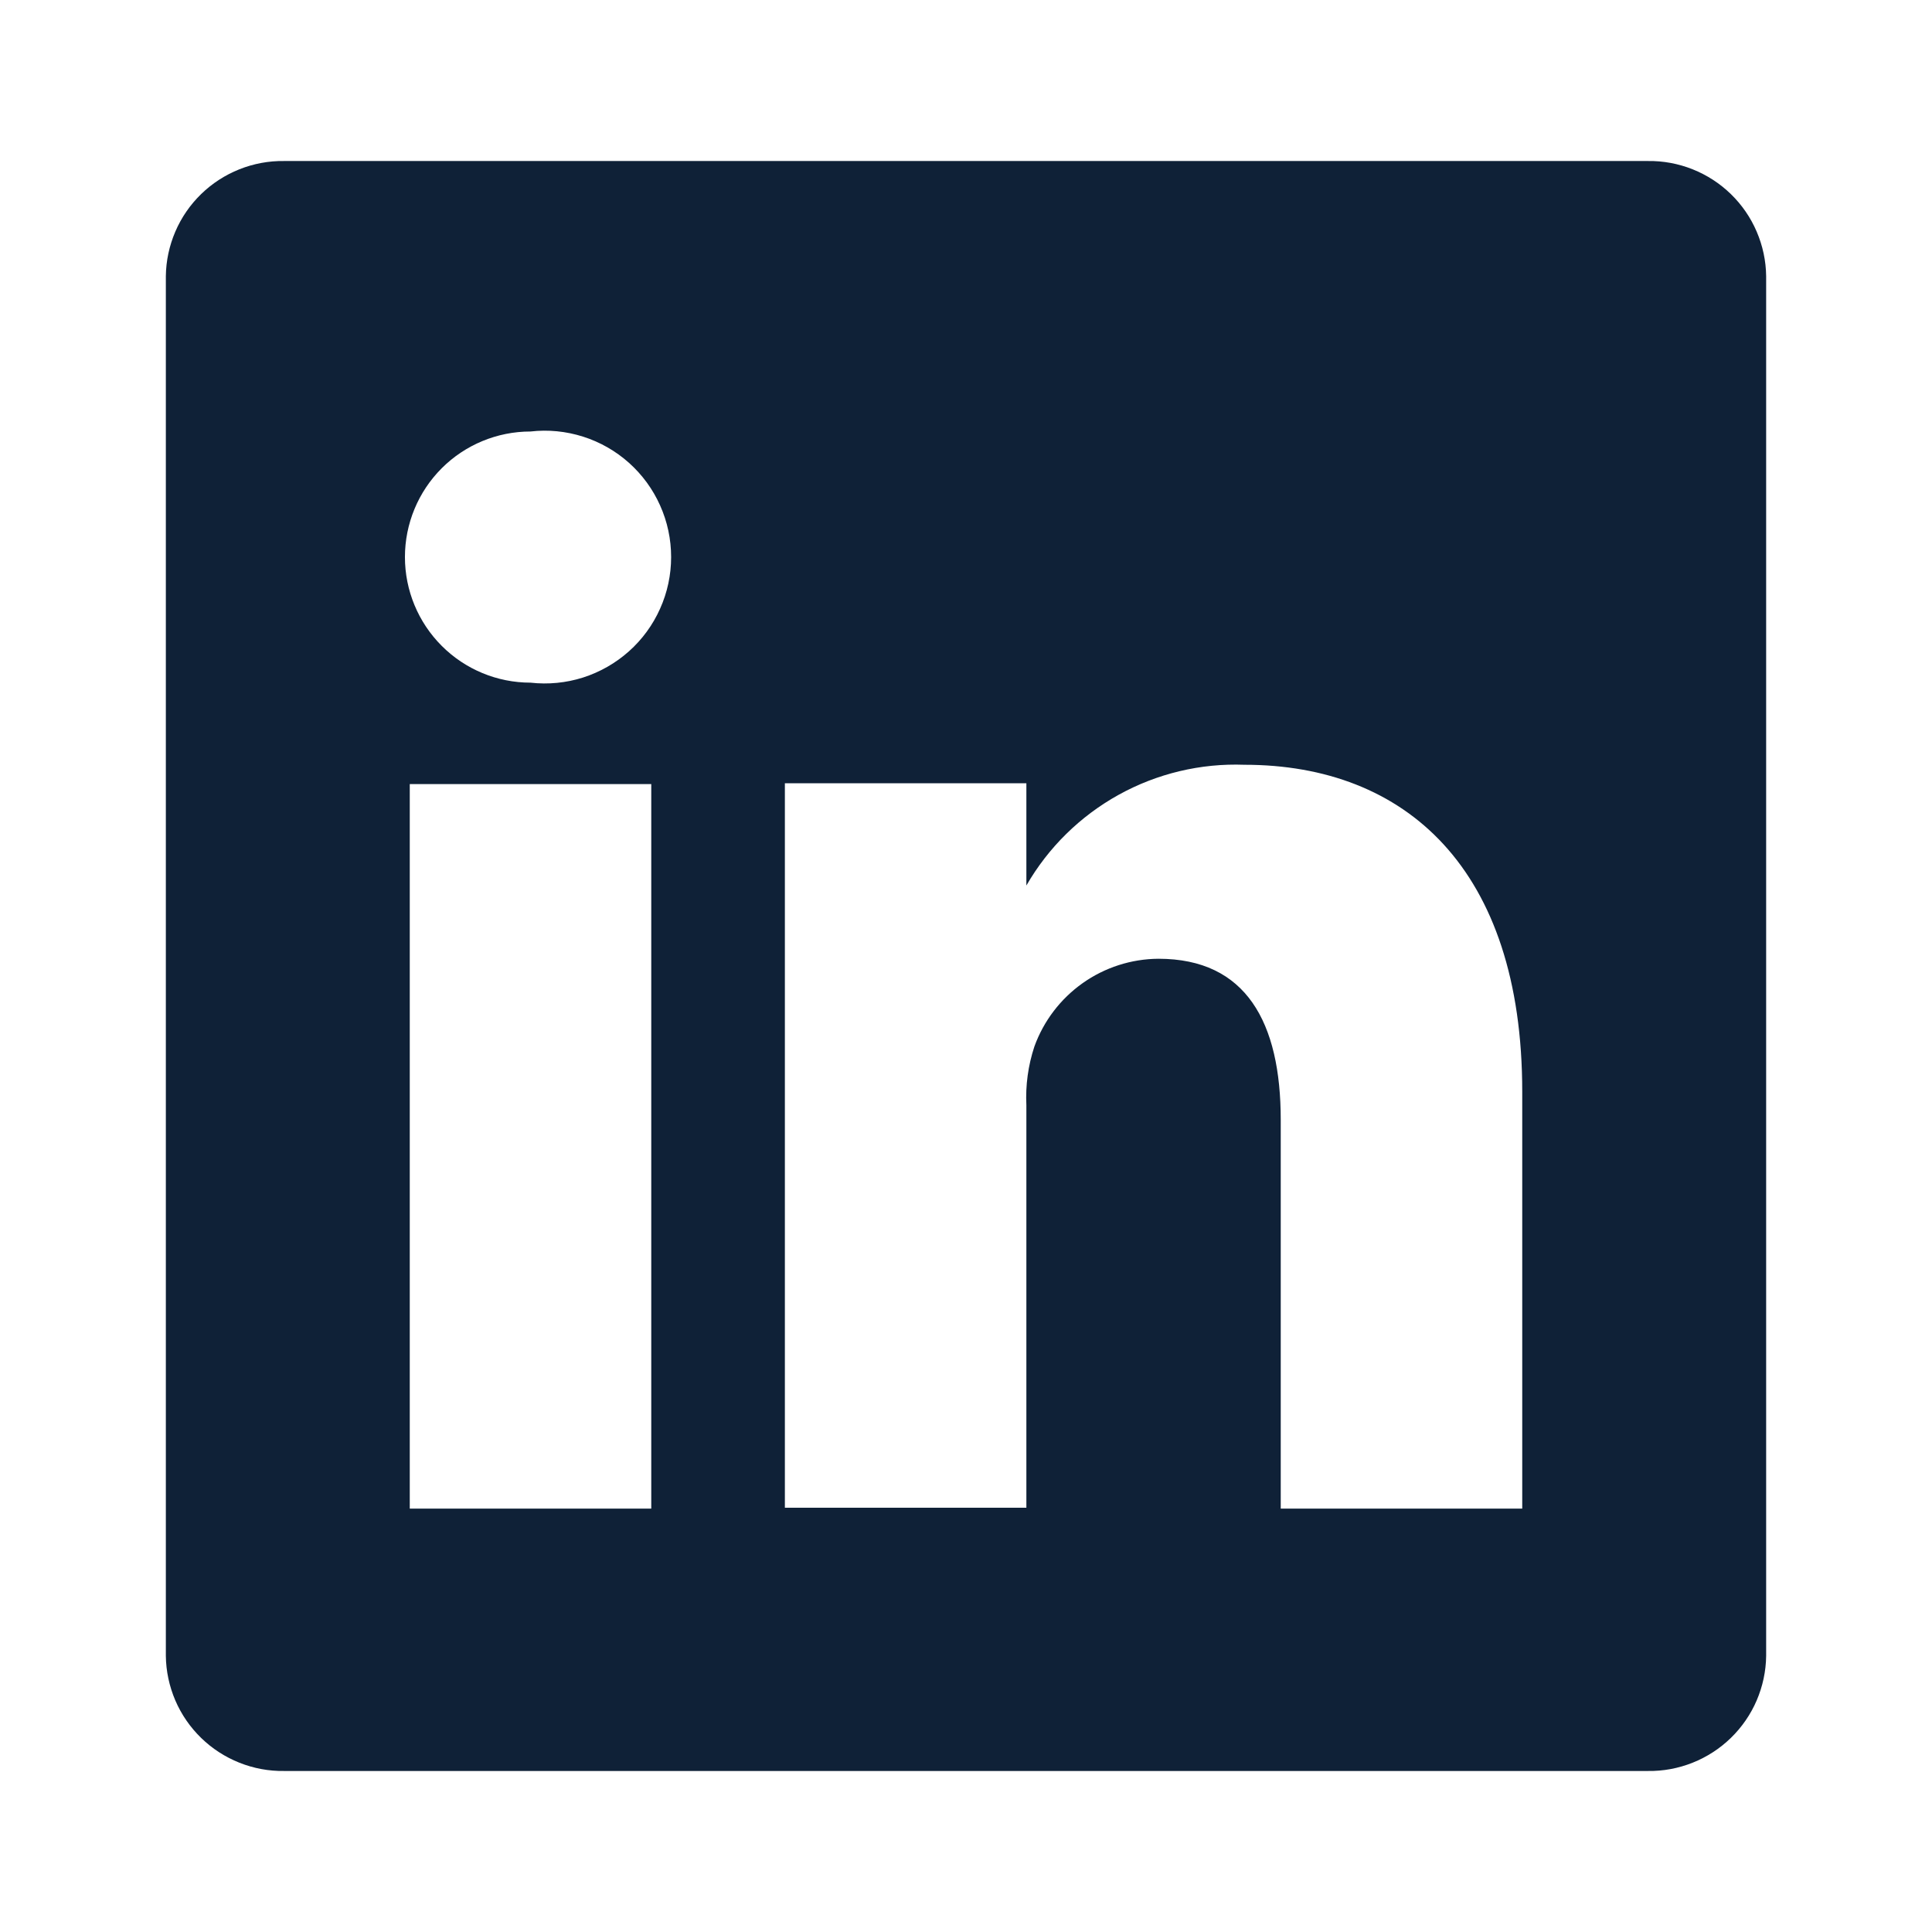
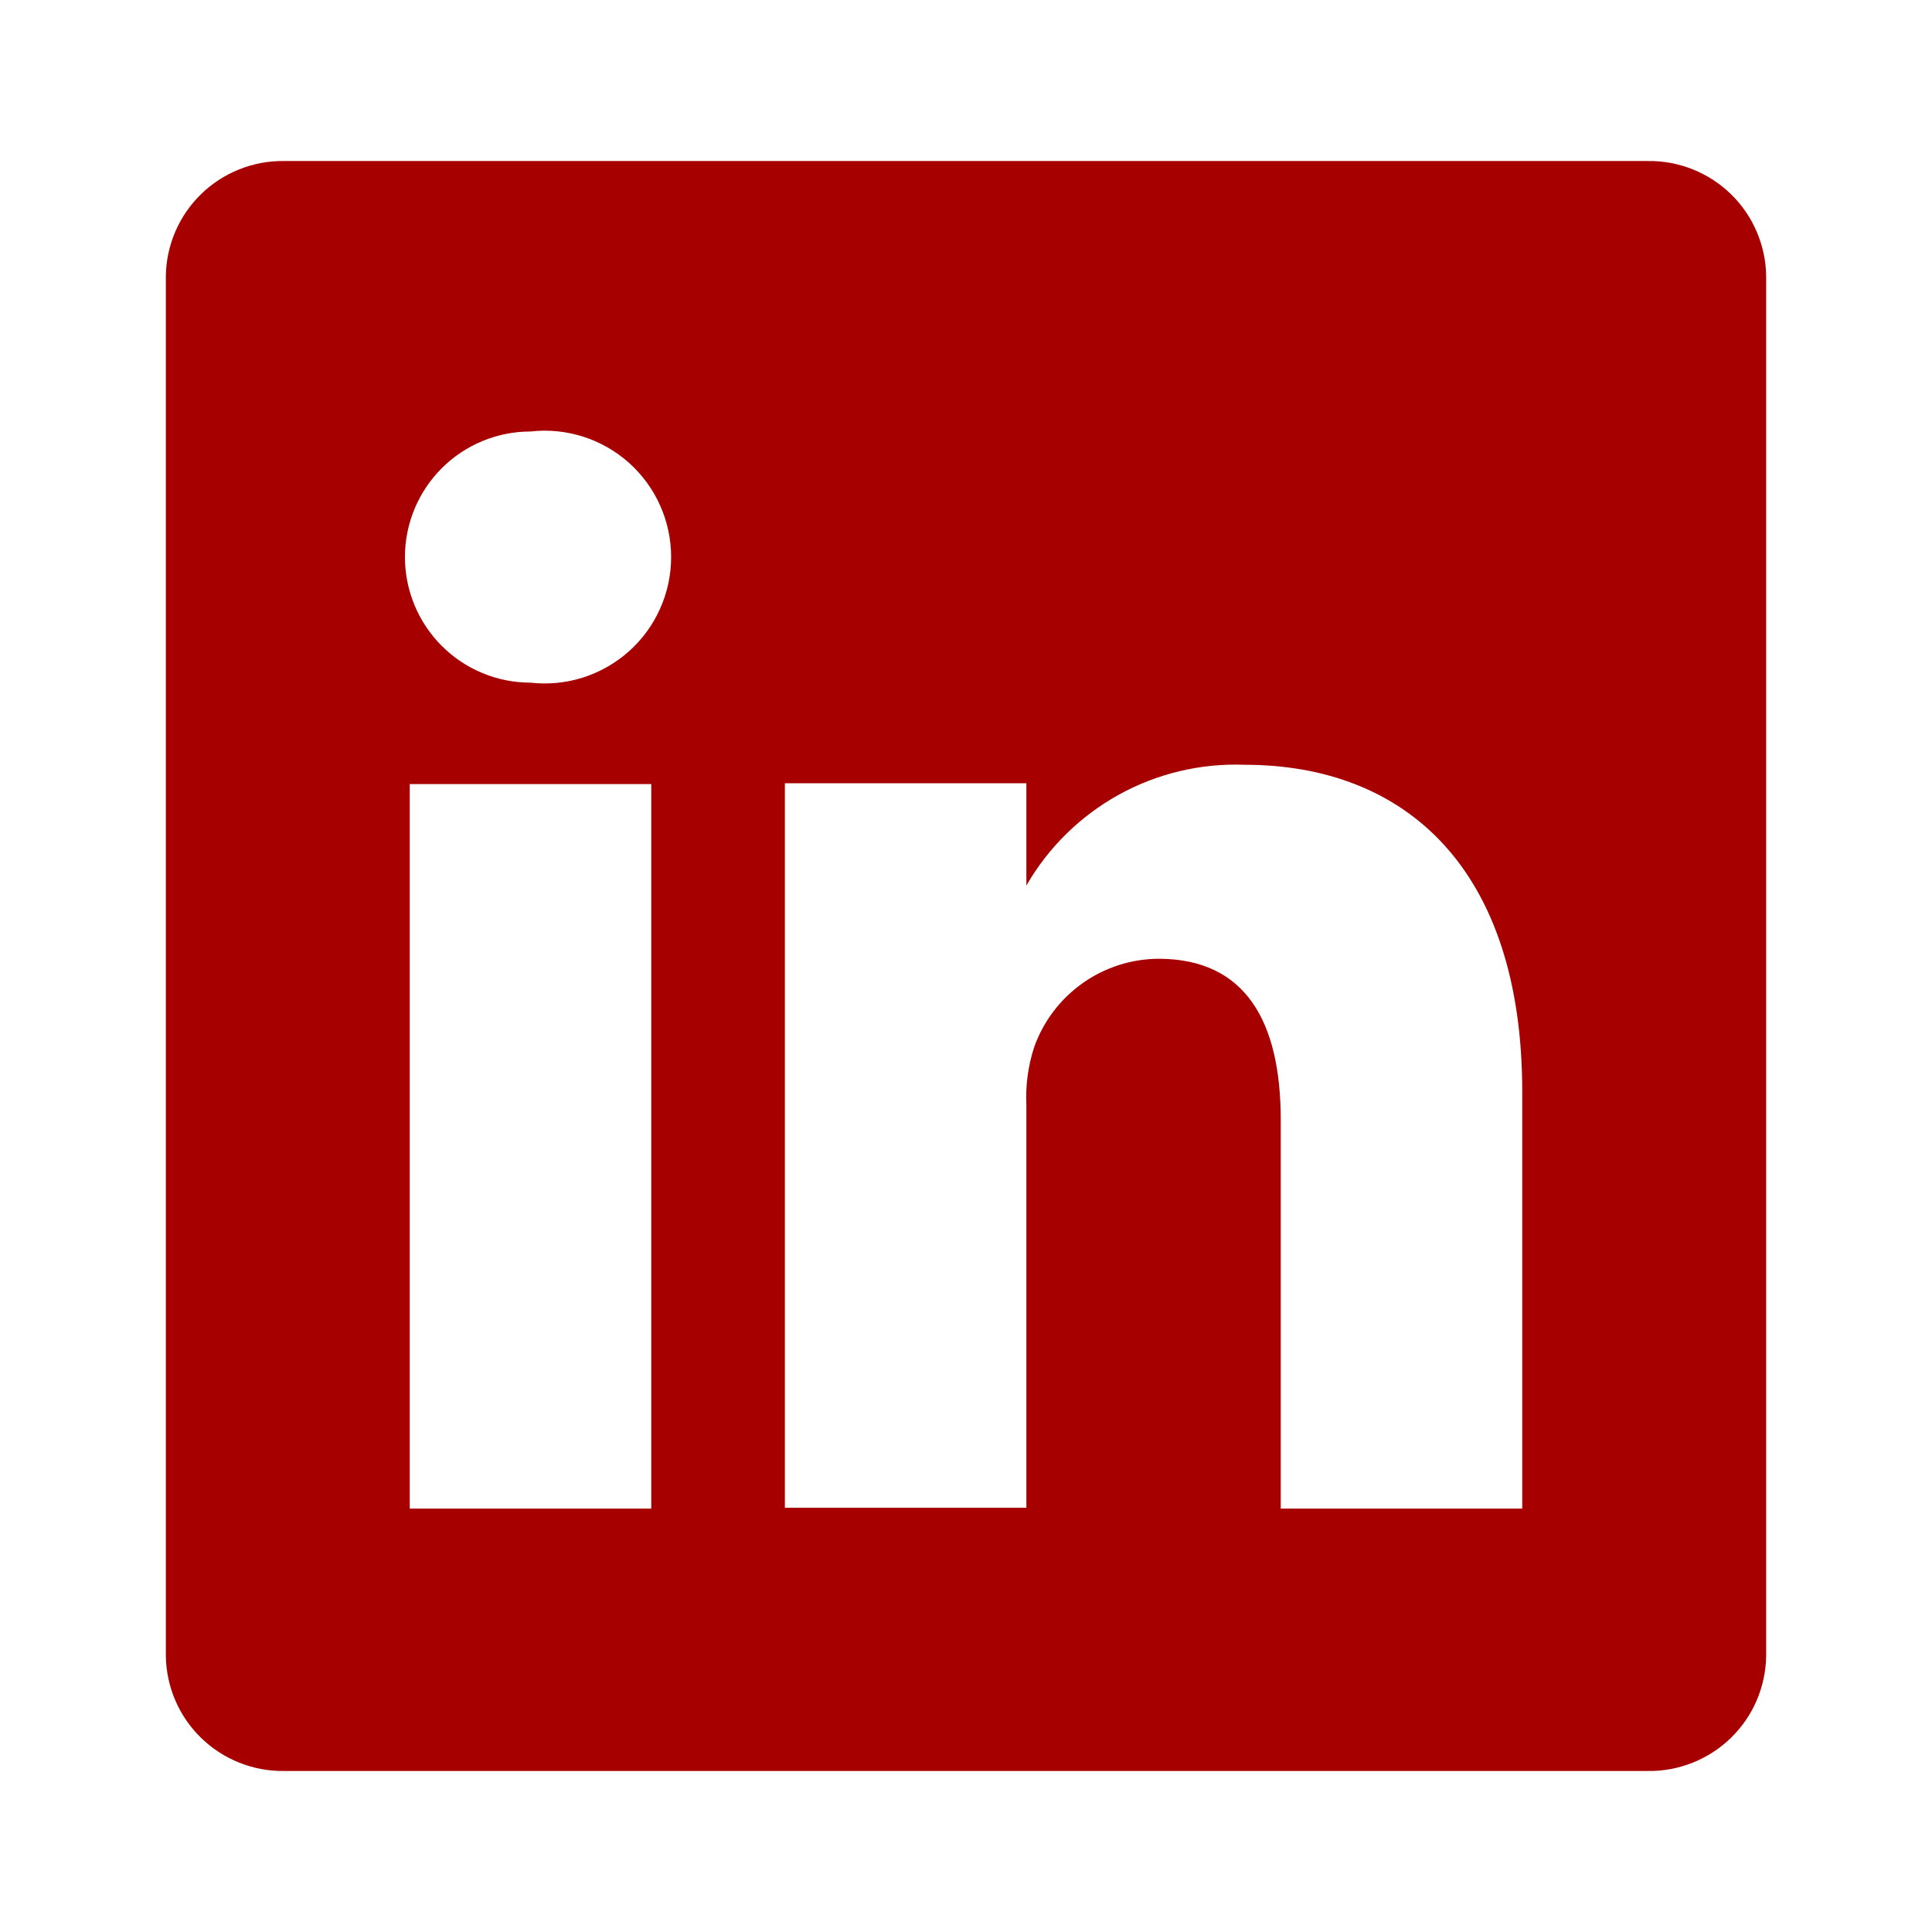
<svg xmlns="http://www.w3.org/2000/svg" width="32" height="32" viewBox="0 0 32 32" fill="none">
-   <path d="M27.293 2.667H4.707C4.453 2.663 4.201 2.71 3.965 2.804C3.729 2.898 3.514 3.037 3.332 3.214C3.15 3.391 3.004 3.602 2.904 3.836C2.804 4.069 2.75 4.319 2.747 4.573V27.427C2.75 27.681 2.804 27.931 2.904 28.165C3.004 28.398 3.15 28.609 3.332 28.786C3.514 28.963 3.729 29.102 3.965 29.196C4.201 29.29 4.453 29.337 4.707 29.333H27.293C27.547 29.337 27.799 29.29 28.035 29.196C28.271 29.102 28.486 28.963 28.668 28.786C28.85 28.609 28.996 28.398 29.096 28.165C29.196 27.931 29.25 27.681 29.253 27.427V4.573C29.25 4.319 29.196 4.069 29.096 3.836C28.996 3.602 28.85 3.391 28.668 3.214C28.486 3.037 28.271 2.898 28.035 2.804C27.799 2.71 27.547 2.663 27.293 2.667ZM10.787 24.987H6.787V12.987H10.787V24.987ZM8.787 11.307C8.235 11.307 7.706 11.088 7.316 10.697C6.926 10.307 6.707 9.778 6.707 9.227C6.707 8.675 6.926 8.146 7.316 7.756C7.706 7.366 8.235 7.147 8.787 7.147C9.08 7.113 9.376 7.143 9.657 7.232C9.938 7.321 10.197 7.469 10.417 7.665C10.637 7.862 10.813 8.102 10.933 8.371C11.054 8.64 11.116 8.932 11.116 9.227C11.116 9.521 11.054 9.813 10.933 10.082C10.813 10.351 10.637 10.592 10.417 10.788C10.197 10.984 9.938 11.132 9.657 11.222C9.376 11.311 9.08 11.34 8.787 11.307ZM25.213 24.987H21.213V18.547C21.213 16.933 20.64 15.88 19.187 15.88C18.737 15.883 18.299 16.024 17.932 16.284C17.565 16.544 17.286 16.91 17.133 17.333C17.029 17.647 16.984 17.977 17 18.307V24.973H13C13 24.973 13 14.067 13 12.973H17V14.667C17.363 14.036 17.892 13.517 18.529 13.164C19.165 12.812 19.886 12.64 20.613 12.667C23.28 12.667 25.213 14.387 25.213 18.08V24.987Z" fill="#0F2137" />
+   <path d="M27.293 2.667H4.707C4.453 2.663 4.201 2.71 3.965 2.804C3.729 2.898 3.514 3.037 3.332 3.214C3.15 3.391 3.004 3.602 2.904 3.836C2.804 4.069 2.75 4.319 2.747 4.573V27.427C2.75 27.681 2.804 27.931 2.904 28.165C3.004 28.398 3.15 28.609 3.332 28.786C3.514 28.963 3.729 29.102 3.965 29.196C4.201 29.29 4.453 29.337 4.707 29.333H27.293C27.547 29.337 27.799 29.29 28.035 29.196C28.271 29.102 28.486 28.963 28.668 28.786C28.85 28.609 28.996 28.398 29.096 28.165C29.196 27.931 29.25 27.681 29.253 27.427V4.573C29.25 4.319 29.196 4.069 29.096 3.836C28.996 3.602 28.85 3.391 28.668 3.214C28.486 3.037 28.271 2.898 28.035 2.804C27.799 2.71 27.547 2.663 27.293 2.667ZM10.787 24.987H6.787V12.987H10.787V24.987ZM8.787 11.307C8.235 11.307 7.706 11.088 7.316 10.697C6.926 10.307 6.707 9.778 6.707 9.227C6.707 8.675 6.926 8.146 7.316 7.756C7.706 7.366 8.235 7.147 8.787 7.147C9.08 7.113 9.376 7.143 9.657 7.232C9.938 7.321 10.197 7.469 10.417 7.665C10.637 7.862 10.813 8.102 10.933 8.371C11.054 8.64 11.116 8.932 11.116 9.227C11.116 9.521 11.054 9.813 10.933 10.082C10.813 10.351 10.637 10.592 10.417 10.788C10.197 10.984 9.938 11.132 9.657 11.222C9.376 11.311 9.08 11.34 8.787 11.307ZM25.213 24.987H21.213V18.547C21.213 16.933 20.64 15.88 19.187 15.88C18.737 15.883 18.299 16.024 17.932 16.284C17.565 16.544 17.286 16.91 17.133 17.333C17.029 17.647 16.984 17.977 17 18.307V24.973H13C13 24.973 13 14.067 13 12.973H17V14.667C17.363 14.036 17.892 13.517 18.529 13.164C19.165 12.812 19.886 12.64 20.613 12.667C23.28 12.667 25.213 14.387 25.213 18.08V24.987Z" fill="#a70000" />
</svg>
